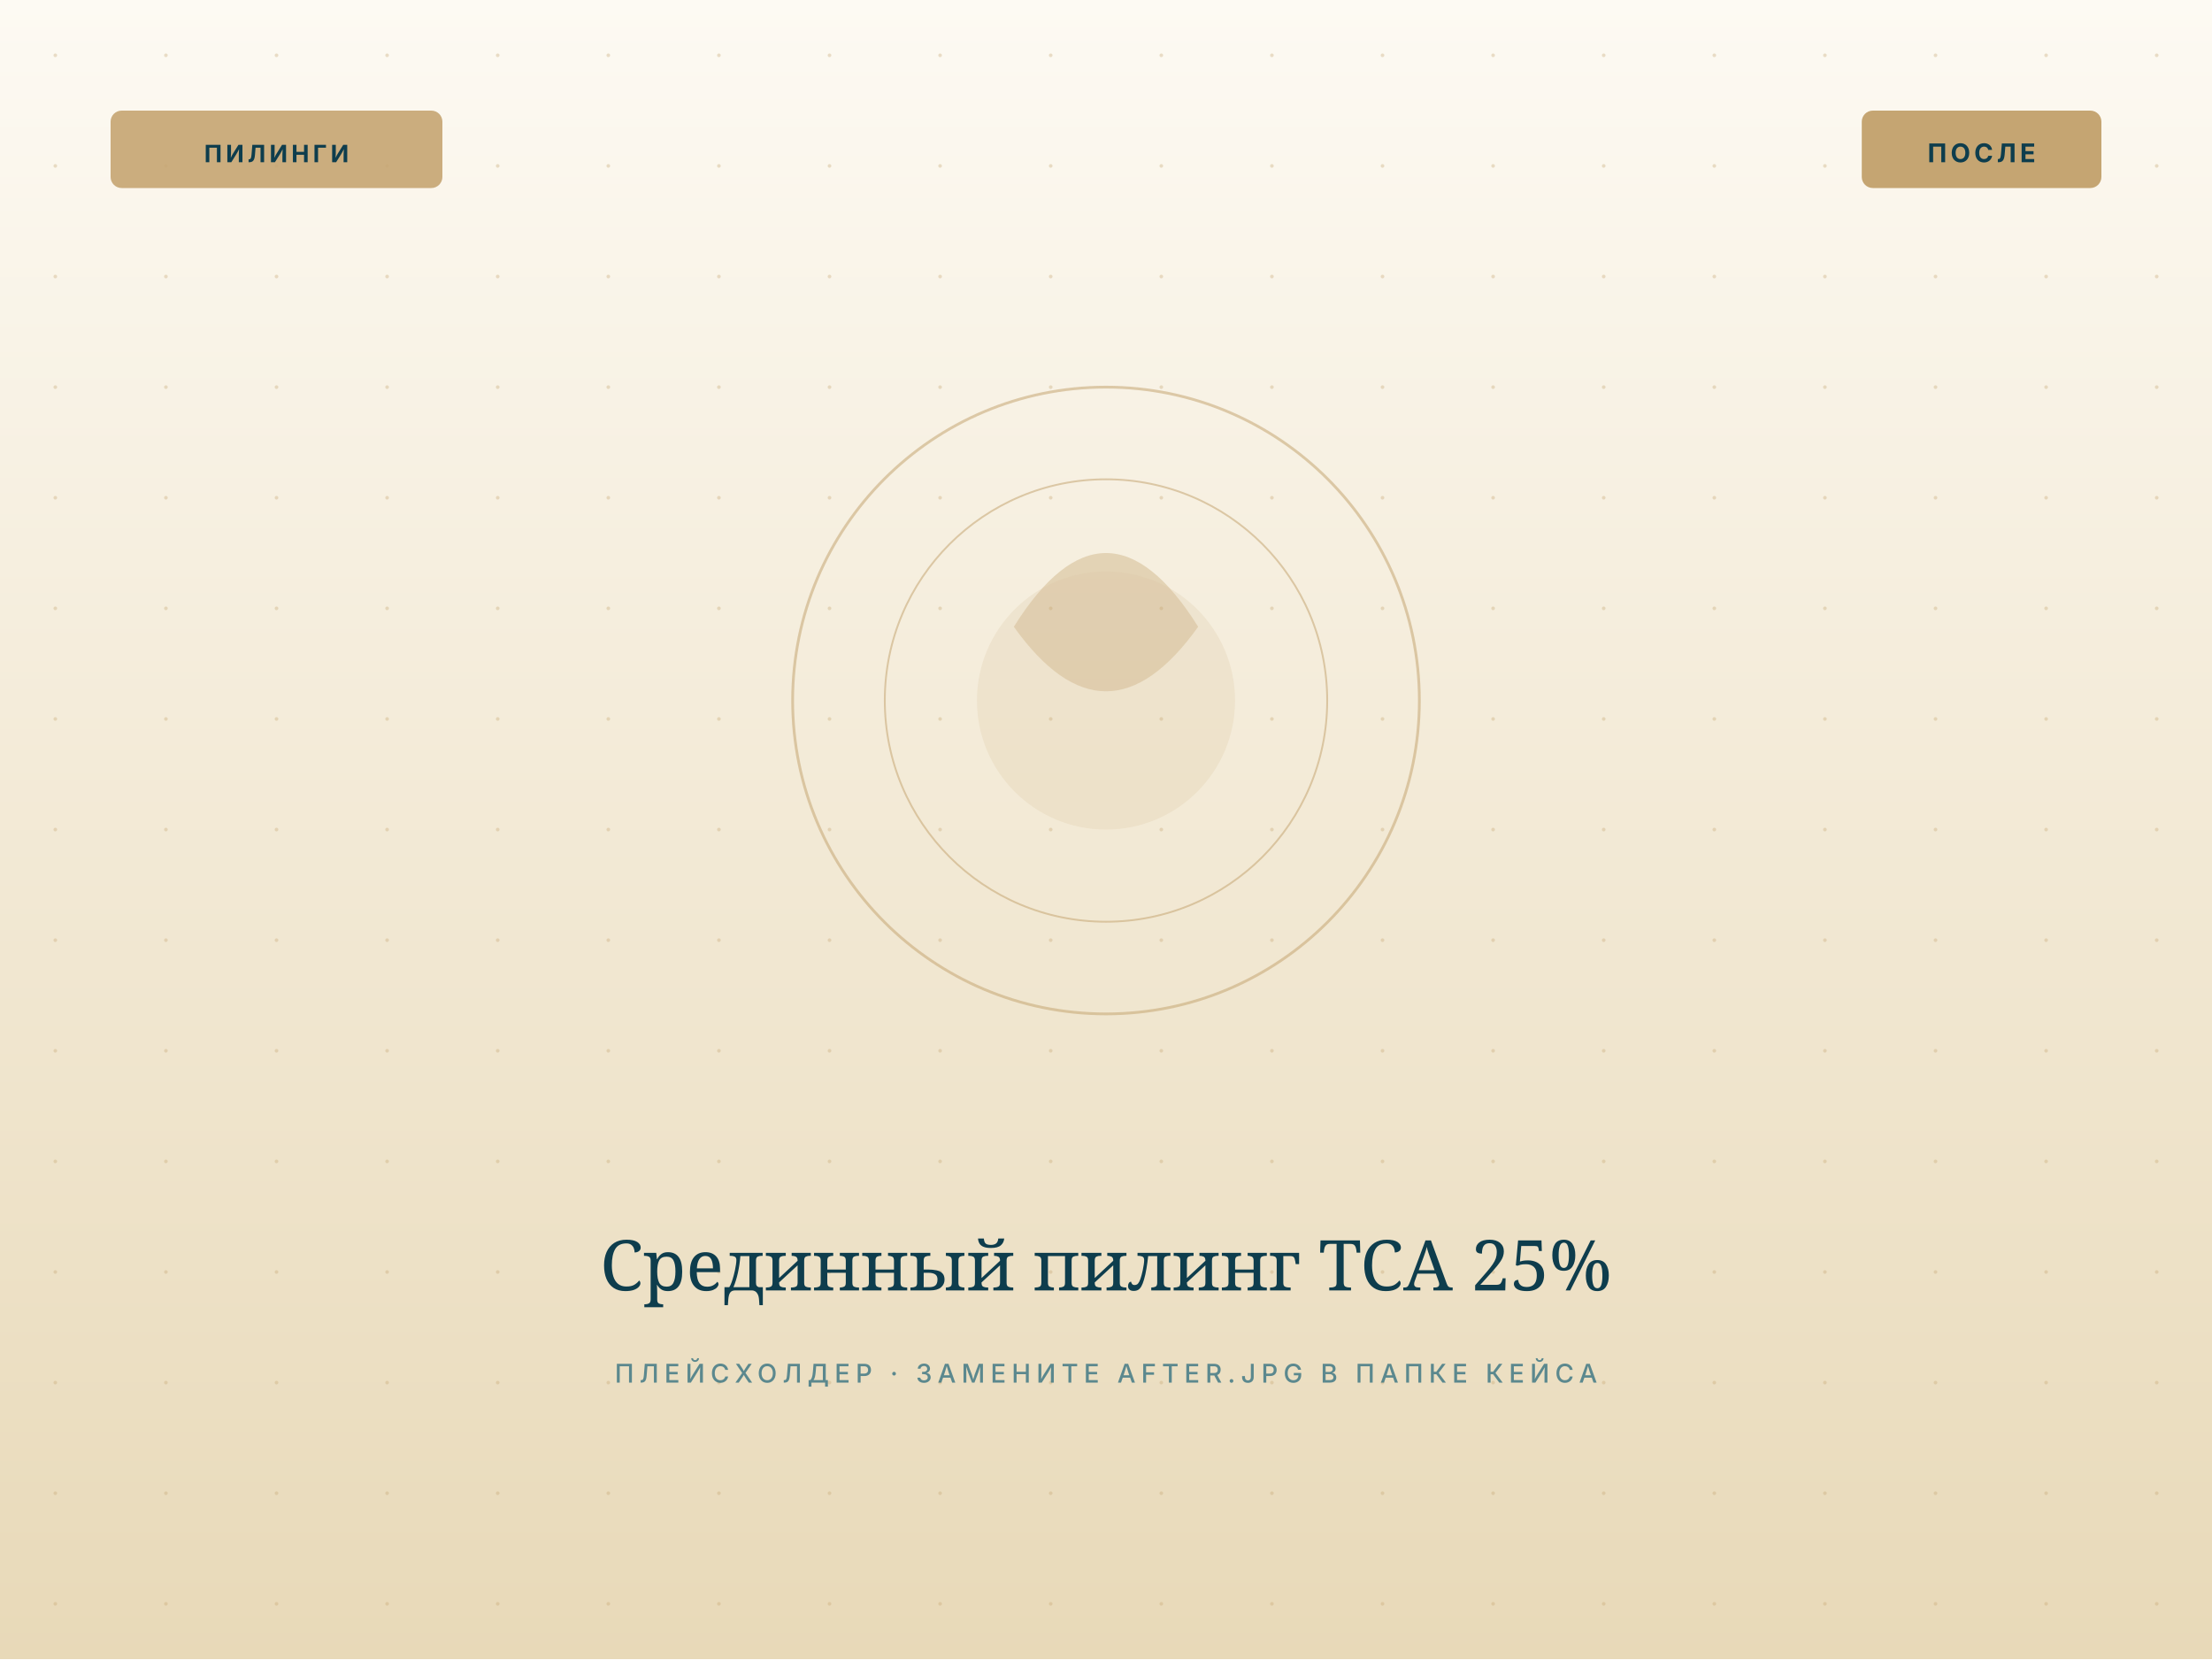
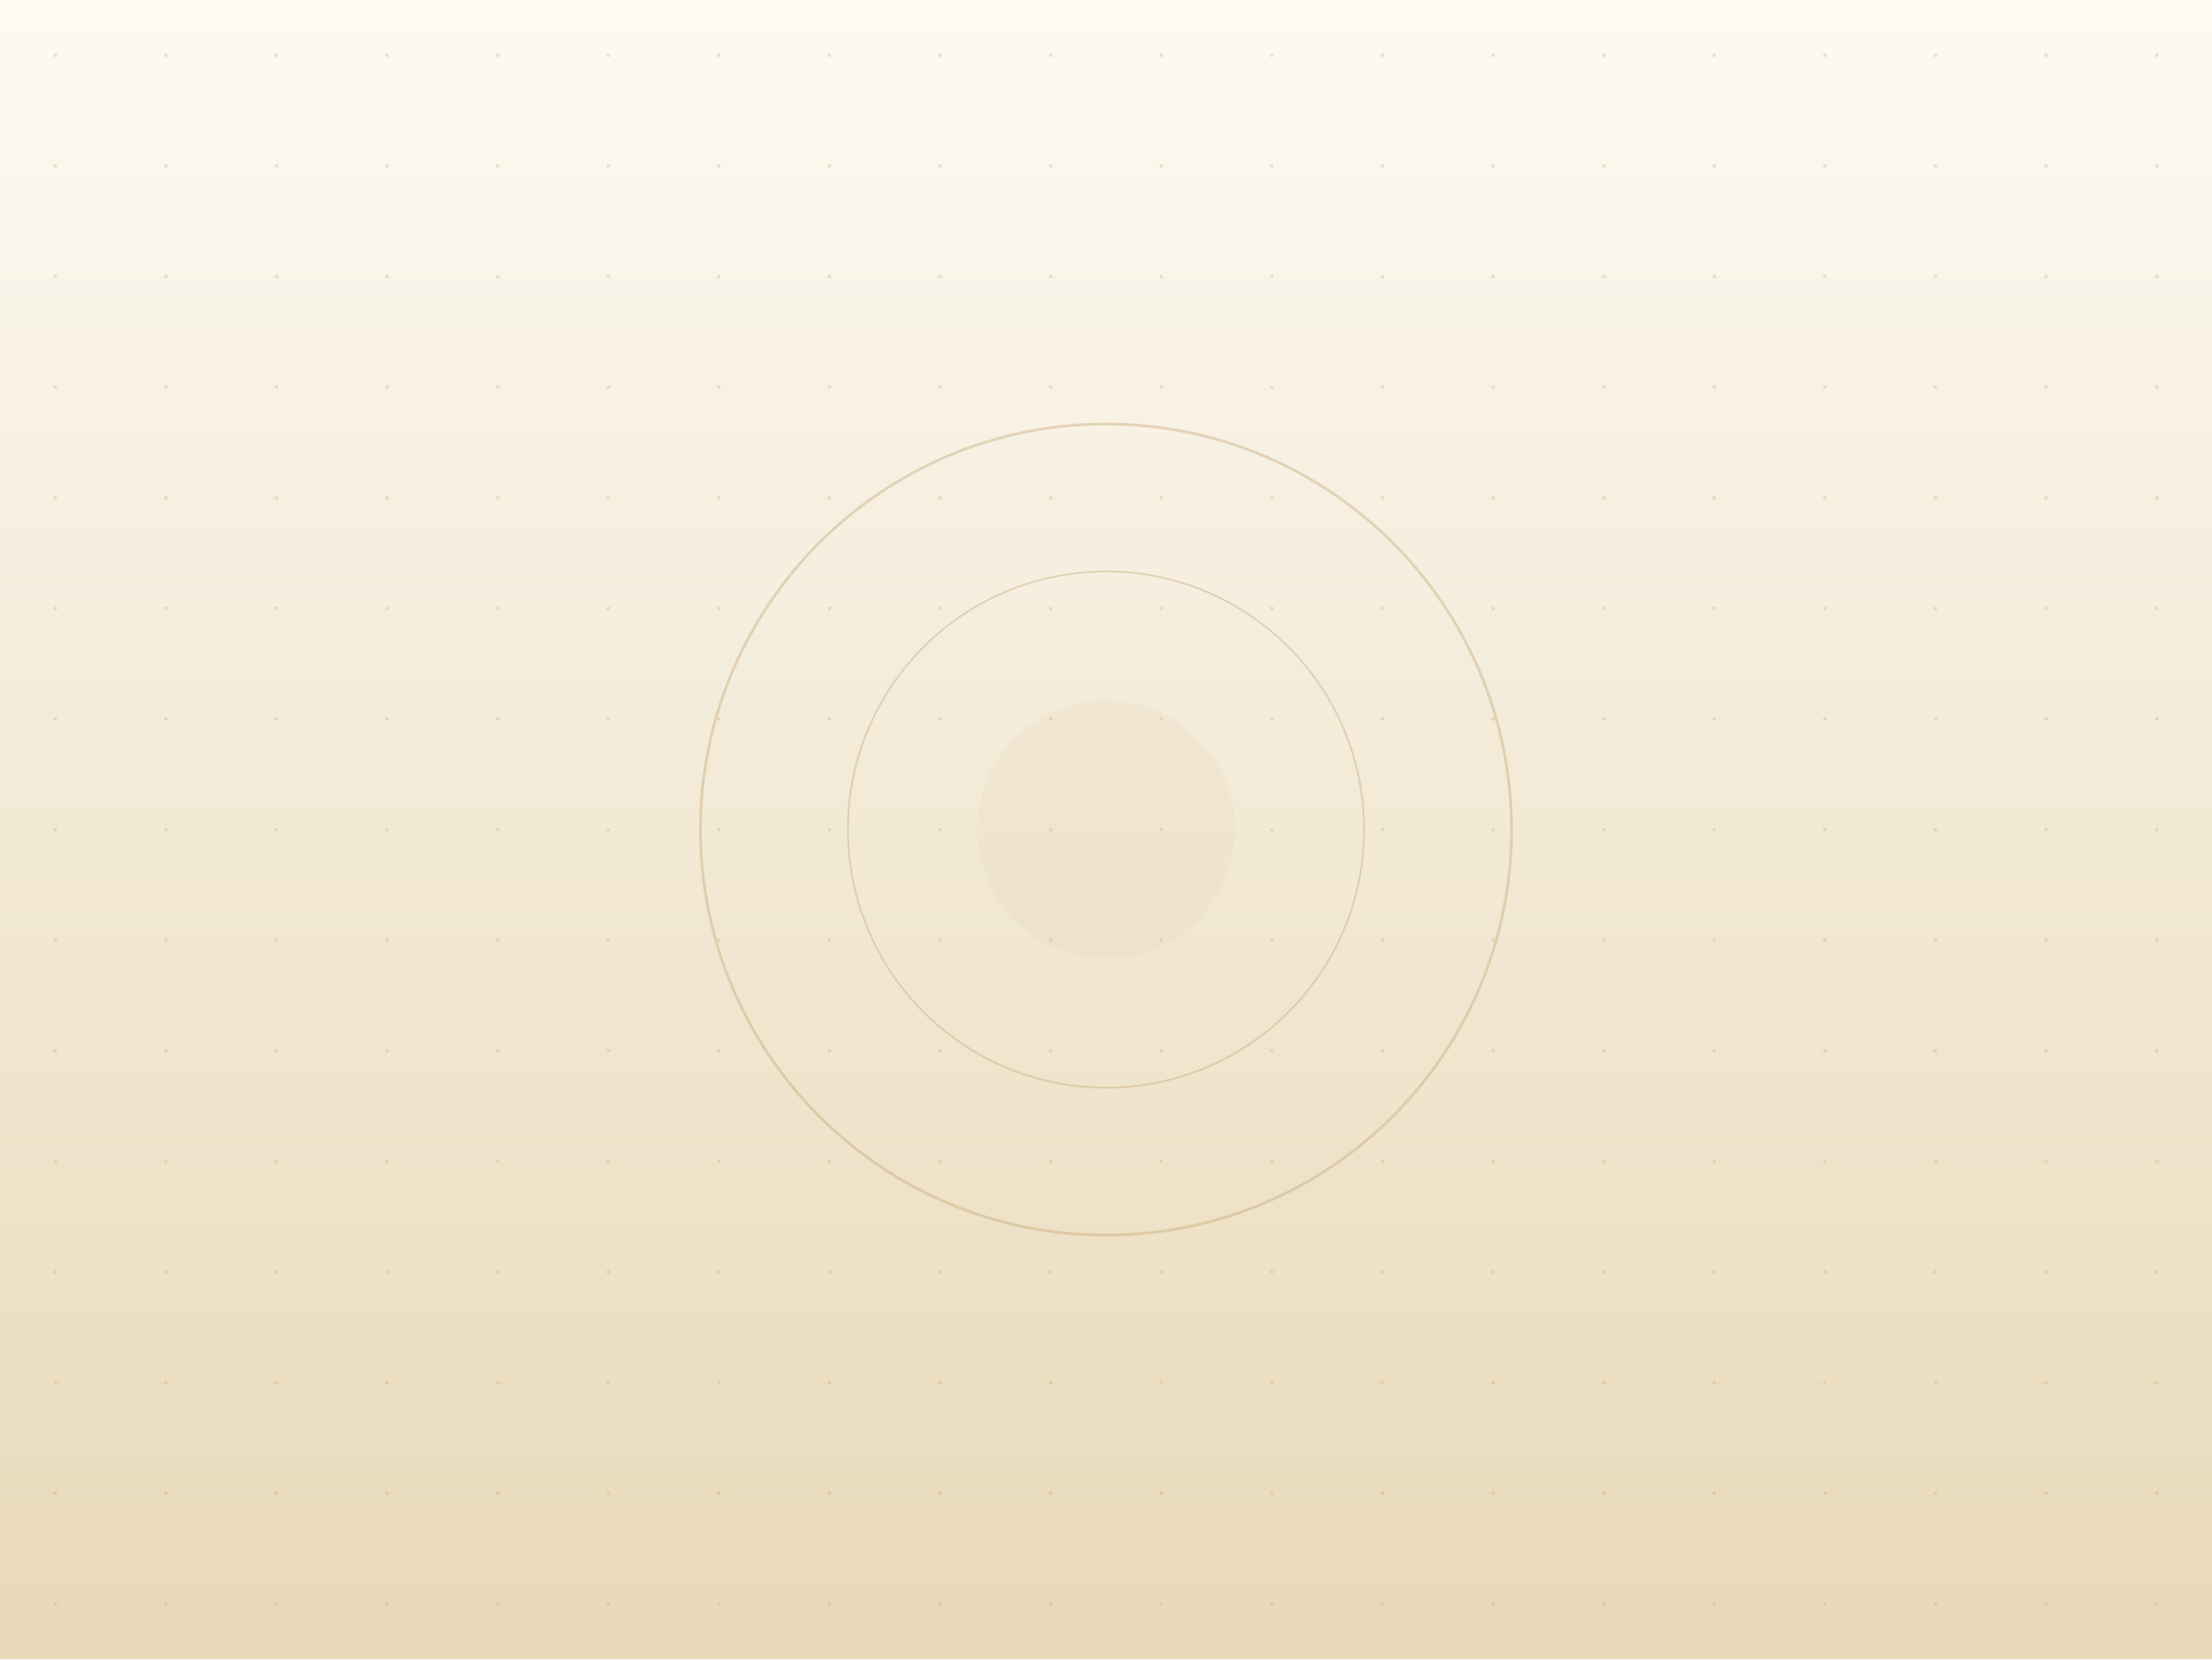
- <svg xmlns="http://www.w3.org/2000/svg" viewBox="0 0 1200 900" role="img" aria-label="После: Срединный пилинг TCA 25%">
+ <svg xmlns="http://www.w3.org/2000/svg" viewBox="0 0 1200 900" role="img" aria-label="Срединный пилинг TCA 25%">
  <defs>
    <linearGradient id="g_tca-peel-medium_after" x1="0" y1="0" x2="0" y2="1">
      <stop offset="0" stop-color="#fdfaf3" />
      <stop offset="1" stop-color="#e8d9b8" />
    </linearGradient>
    <pattern id="p_tca-peel-medium_after" x="0" y="0" width="60" height="60" patternUnits="userSpaceOnUse">
-       <circle cx="30" cy="30" r="1" fill="#c5a572" opacity=".35" />
+       <circle cx="30" cy="30" r="1" fill="#c5a572" opacity=".3" />
    </pattern>
  </defs>
  <rect width="1200" height="900" fill="url(#g_tca-peel-medium_after)" />
  <rect width="1200" height="900" fill="url(#p_tca-peel-medium_after)" />
-   <g transform="translate(600 380)" opacity=".55">
-     <circle cx="0" cy="0" r="170" fill="none" stroke="#c5a572" stroke-width="1.5" />
-     <circle cx="0" cy="0" r="120" fill="none" stroke="#c5a572" stroke-width="1" />
-     <circle cx="0" cy="0" r="70" fill="#c5a572" opacity=".25" />
-     <path d="M-50 -40 Q0 -120 50 -40 Q0 30 -50 -40 Z" fill="#c5a572" opacity=".7" />
-   </g>
-   <g transform="translate(60 60)">
-     <rect width="180" height="42" rx="6" fill="#c5a572" opacity=".9" />
-     <text x="90" y="28" text-anchor="middle" font-family="Inter, system-ui, sans-serif" font-size="13" font-weight="700" letter-spacing="2" fill="#0e3d4d">ПИЛИНГИ</text>
-   </g>
-   <g transform="translate(1010 60)">
-     <rect width="130" height="42" rx="6" fill="#c5a572" />
-     <text x="65" y="28" text-anchor="middle" font-family="Inter, system-ui, sans-serif" font-size="14" font-weight="700" letter-spacing="2" fill="#0e3d4d">ПОСЛЕ</text>
-   </g>
-   <g transform="translate(600 700)">
-     <text text-anchor="middle" font-family="'Cormorant Garamond', Georgia, serif" font-size="38" font-weight="500" fill="#0e3d4d">Срединный пилинг TCA 25%</text>
-     <text y="50" text-anchor="middle" font-family="Inter, system-ui, sans-serif" font-size="14" font-weight="500" letter-spacing="3" fill="#1e6478" opacity=".7">
-       ПЛЕЙСХОЛДЕР · ЗАМЕНИТЕ AFTER.JPG В ПАПКЕ КЕЙСА
-     </text>
+   <g transform="translate(600 450)" opacity=".4">
+     <circle cx="0" cy="0" r="220" fill="none" stroke="#c5a572" stroke-width="1.5" />
+     <circle cx="0" cy="0" r="140" fill="none" stroke="#c5a572" stroke-width="1" />
+     <circle cx="0" cy="0" r="70" fill="#c5a572" opacity=".2" />
  </g>
</svg>
